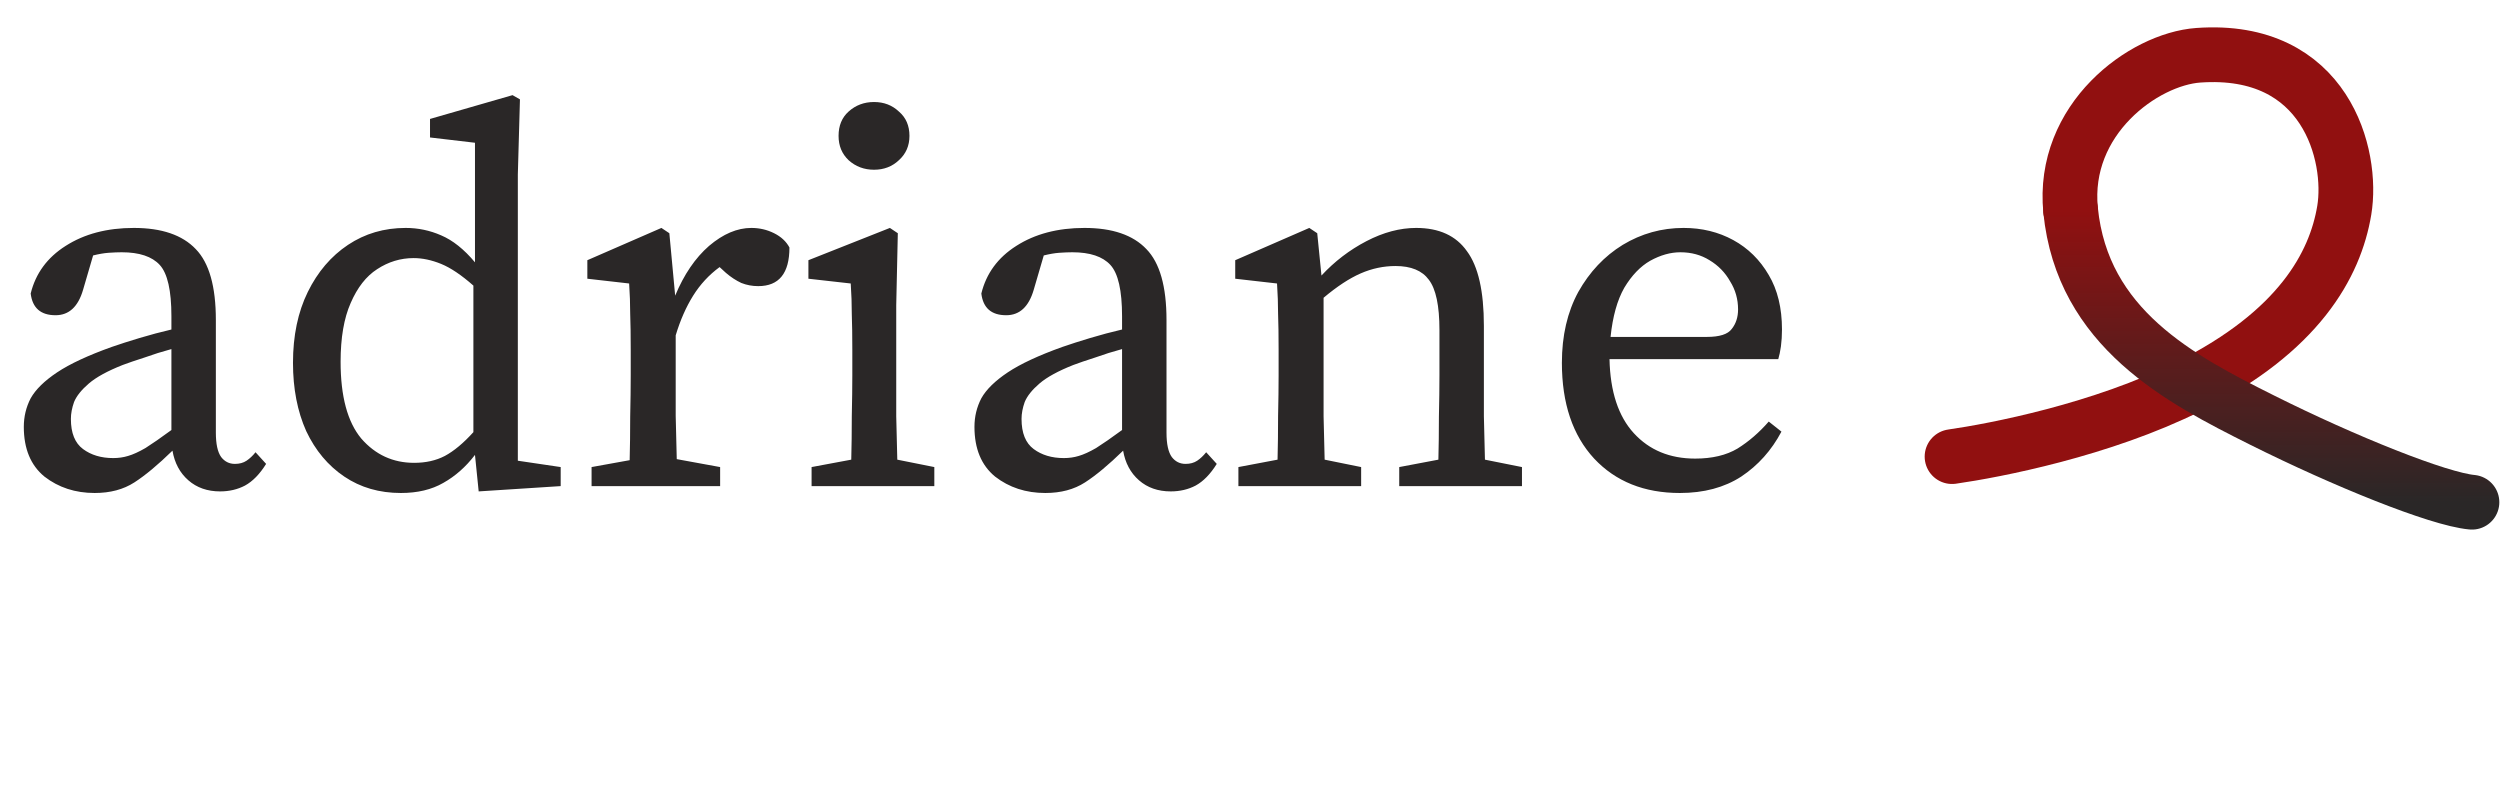
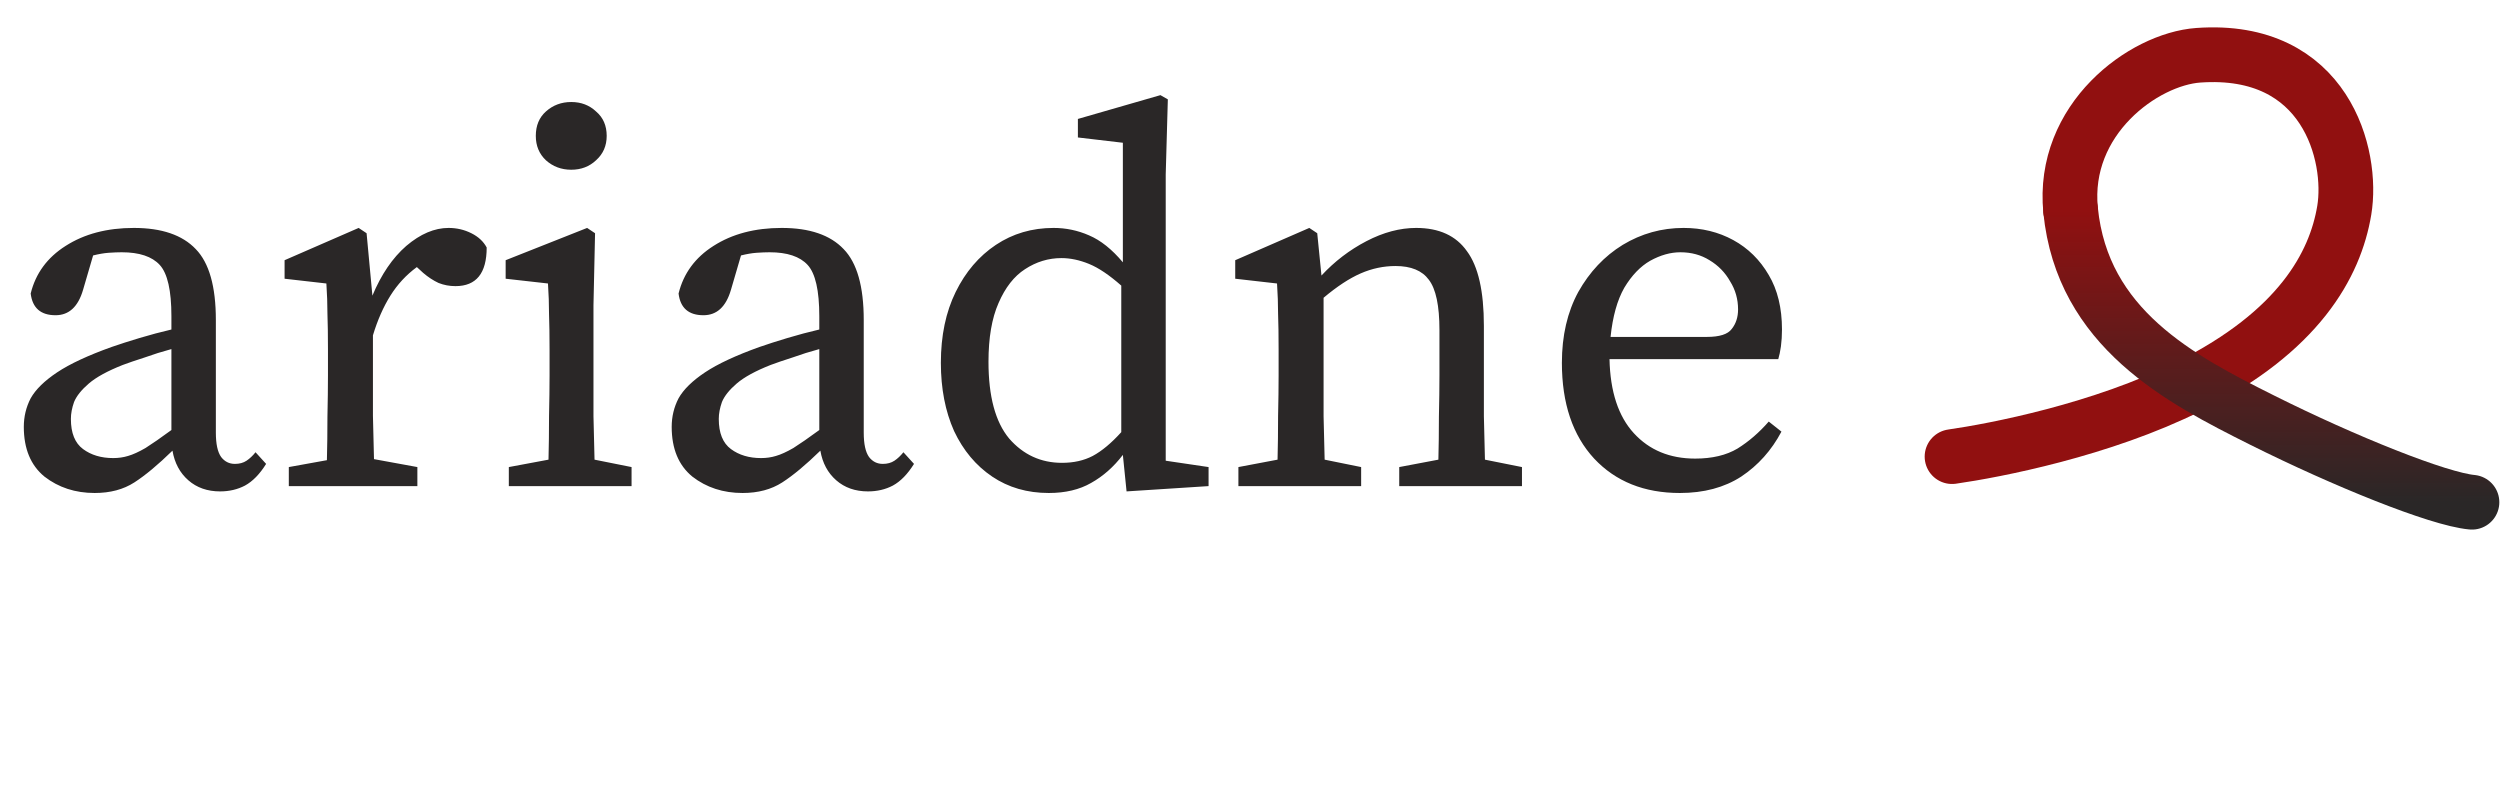
<svg xmlns="http://www.w3.org/2000/svg" width="432" height="136" viewBox="0 0 432 136" fill="none">
-   <path d="M38.031 84.914C35.837 84.914 34.008 84.274 32.546 82.994C31.083 81.715 30.169 80.008 29.803 77.875C27.304 80.313 25.11 82.141 23.221 83.36C21.331 84.579 19.046 85.189 16.364 85.189C13.012 85.189 10.117 84.244 7.679 82.354C5.302 80.404 4.114 77.54 4.114 73.761C4.114 71.993 4.51 70.348 5.302 68.824C6.156 67.3 7.679 65.807 9.873 64.344C12.068 62.882 15.206 61.419 19.29 59.956C20.692 59.469 22.307 58.951 24.135 58.402C25.963 57.854 27.792 57.366 29.62 56.94V54.654C29.62 50.205 28.95 47.249 27.609 45.786C26.268 44.323 24.074 43.592 21.027 43.592C20.356 43.592 19.595 43.623 18.741 43.684C17.949 43.744 17.065 43.897 16.09 44.141L14.353 50.083C13.5 53.008 11.915 54.471 9.599 54.471C7.039 54.471 5.607 53.222 5.302 50.723C6.156 47.249 8.167 44.506 11.336 42.495C14.566 40.423 18.497 39.387 23.129 39.387C27.944 39.387 31.51 40.606 33.826 43.044C36.142 45.42 37.3 49.504 37.3 55.294V74.766C37.3 76.717 37.604 78.119 38.214 78.972C38.823 79.764 39.616 80.16 40.591 80.16C41.383 80.16 42.053 79.978 42.602 79.612C43.151 79.246 43.669 78.758 44.156 78.149L45.985 80.16C44.888 81.928 43.669 83.177 42.328 83.909C41.048 84.579 39.616 84.914 38.031 84.914ZM12.25 72.39C12.25 74.828 12.951 76.564 14.353 77.6C15.755 78.637 17.492 79.155 19.564 79.155C20.478 79.155 21.331 79.033 22.124 78.789C22.977 78.545 23.983 78.088 25.141 77.418C26.299 76.686 27.792 75.65 29.62 74.309V60.322C28.036 60.749 26.482 61.236 24.958 61.785C23.434 62.272 22.185 62.699 21.21 63.065C18.589 64.101 16.639 65.167 15.359 66.264C14.079 67.361 13.226 68.428 12.799 69.464C12.433 70.5 12.25 71.475 12.25 72.39ZM58.856 62.516C58.856 68.489 60.044 72.908 62.421 75.772C64.859 78.576 67.906 79.978 71.563 79.978C73.574 79.978 75.342 79.581 76.866 78.789C78.45 77.936 80.096 76.564 81.802 74.675V49.352C79.73 47.523 77.871 46.274 76.226 45.603C74.58 44.933 72.995 44.598 71.472 44.598C69.217 44.598 67.114 45.238 65.164 46.517C63.274 47.736 61.751 49.687 60.593 52.368C59.435 54.989 58.856 58.372 58.856 62.516ZM82.716 84.914L82.076 78.606C80.492 80.678 78.663 82.293 76.591 83.451C74.58 84.609 72.142 85.189 69.278 85.189C65.56 85.189 62.299 84.244 59.496 82.354C56.692 80.465 54.498 77.844 52.913 74.492C51.39 71.079 50.628 67.148 50.628 62.699C50.628 58.006 51.481 53.923 53.188 50.449C54.894 46.975 57.21 44.263 60.136 42.312C63.061 40.362 66.383 39.387 70.1 39.387C72.234 39.387 74.275 39.813 76.226 40.667C78.237 41.52 80.187 43.074 82.076 45.329V24.668L74.306 23.754V20.554L88.567 16.44L89.847 17.171L89.482 30.153V79.612L96.887 80.709V84L82.716 84.914ZM102.224 84V80.709L108.806 79.52C108.867 77.204 108.898 74.706 108.898 72.024C108.959 69.281 108.989 66.874 108.989 64.802V60.413C108.989 57.915 108.959 55.842 108.898 54.197C108.898 52.551 108.837 50.814 108.715 48.986L101.493 48.163V44.963L114.292 39.387L115.663 40.301L116.669 51.089C118.192 47.432 120.143 44.567 122.519 42.495C124.957 40.423 127.395 39.387 129.833 39.387C131.235 39.387 132.545 39.691 133.764 40.301C134.983 40.91 135.867 41.733 136.415 42.769C136.415 47.218 134.617 49.443 131.022 49.443C129.986 49.443 129.01 49.26 128.096 48.894C127.182 48.468 126.298 47.889 125.445 47.157L124.348 46.152C122.519 47.493 120.996 49.138 119.777 51.089C118.558 53.039 117.552 55.324 116.76 57.945V64.802C116.76 66.813 116.76 69.159 116.76 71.841C116.821 74.523 116.882 77.022 116.943 79.338L124.439 80.709V84H102.224ZM140.242 84V80.709L147.098 79.429C147.159 77.113 147.19 74.614 147.19 71.933C147.25 69.19 147.281 66.813 147.281 64.802V60.505C147.281 58.006 147.25 55.934 147.19 54.288C147.19 52.582 147.129 50.814 147.007 48.986L139.693 48.163V44.963L153.772 39.387L155.143 40.301L154.869 52.734V64.802C154.869 66.813 154.869 69.19 154.869 71.933C154.93 74.614 154.991 77.113 155.052 79.429L161.451 80.709V84H140.242ZM151.029 29.33C149.323 29.33 147.86 28.782 146.641 27.685C145.483 26.588 144.904 25.186 144.904 23.48C144.904 21.712 145.483 20.31 146.641 19.274C147.86 18.177 149.323 17.628 151.029 17.628C152.736 17.628 154.168 18.177 155.326 19.274C156.545 20.31 157.154 21.712 157.154 23.48C157.154 25.186 156.545 26.588 155.326 27.685C154.168 28.782 152.736 29.33 151.029 29.33ZM202.303 84.914C200.109 84.914 198.28 84.274 196.817 82.994C195.355 81.715 194.44 80.008 194.075 77.875C191.576 80.313 189.382 82.141 187.492 83.36C185.603 84.579 183.318 85.189 180.636 85.189C177.284 85.189 174.389 84.244 171.951 82.354C169.574 80.404 168.386 77.54 168.386 73.761C168.386 71.993 168.782 70.348 169.574 68.824C170.427 67.3 171.951 65.807 174.145 64.344C176.339 62.882 179.478 61.419 183.561 59.956C184.963 59.469 186.578 58.951 188.407 58.402C190.235 57.854 192.064 57.366 193.892 56.94V54.654C193.892 50.205 193.222 47.249 191.881 45.786C190.54 44.323 188.346 43.592 185.298 43.592C184.628 43.592 183.866 43.623 183.013 43.684C182.221 43.744 181.337 43.897 180.362 44.141L178.625 50.083C177.771 53.008 176.187 54.471 173.871 54.471C171.311 54.471 169.879 53.222 169.574 50.723C170.427 47.249 172.439 44.506 175.608 42.495C178.838 40.423 182.769 39.387 187.401 39.387C192.216 39.387 195.781 40.606 198.097 43.044C200.413 45.42 201.571 49.504 201.571 55.294V74.766C201.571 76.717 201.876 78.119 202.485 78.972C203.095 79.764 203.887 80.16 204.862 80.16C205.655 80.16 206.325 79.978 206.874 79.612C207.422 79.246 207.94 78.758 208.428 78.149L210.256 80.16C209.159 81.928 207.94 83.177 206.599 83.909C205.32 84.579 203.887 84.914 202.303 84.914ZM176.522 72.39C176.522 74.828 177.223 76.564 178.625 77.6C180.026 78.637 181.763 79.155 183.836 79.155C184.75 79.155 185.603 79.033 186.395 78.789C187.249 78.545 188.254 78.088 189.412 77.418C190.57 76.686 192.064 75.65 193.892 74.309V60.322C192.307 60.749 190.753 61.236 189.229 61.785C187.706 62.272 186.456 62.699 185.481 63.065C182.861 64.101 180.91 65.167 179.63 66.264C178.35 67.361 177.497 68.428 177.071 69.464C176.705 70.5 176.522 71.475 176.522 72.39ZM213.996 84V80.709L220.761 79.429C220.822 77.113 220.852 74.614 220.852 71.933C220.913 69.251 220.944 66.874 220.944 64.802V60.413C220.944 57.915 220.913 55.842 220.852 54.197C220.852 52.551 220.792 50.814 220.67 48.986L213.447 48.163V44.963L226.246 39.387L227.618 40.301L228.349 47.614C230.604 45.177 233.194 43.196 236.12 41.672C239.045 40.148 241.91 39.387 244.713 39.387C248.675 39.387 251.6 40.727 253.49 43.409C255.44 46.03 256.415 50.327 256.415 56.3V64.802C256.415 66.874 256.415 69.251 256.415 71.933C256.476 74.614 256.537 77.113 256.598 79.429L262.997 80.709V84H241.788V80.709L248.553 79.429C248.614 77.174 248.644 74.706 248.644 72.024C248.705 69.281 248.736 66.874 248.736 64.802V57.031C248.736 52.825 248.126 49.931 246.907 48.346C245.749 46.761 243.83 45.969 241.148 45.969C239.076 45.969 237.064 46.396 235.114 47.249C233.164 48.102 231.031 49.504 228.715 51.454V64.802C228.715 66.813 228.715 69.19 228.715 71.933C228.776 74.614 228.837 77.113 228.898 79.429L235.206 80.709V84H213.996ZM290.373 43.592C288.666 43.592 286.929 44.08 285.162 45.055C283.455 46.03 281.962 47.584 280.682 49.717C279.463 51.85 278.671 54.684 278.305 58.219H294.944C297.138 58.219 298.57 57.762 299.241 56.848C299.972 55.934 300.338 54.806 300.338 53.465C300.338 51.698 299.881 50.083 298.966 48.62C298.113 47.096 296.925 45.878 295.401 44.963C293.938 44.049 292.262 43.592 290.373 43.592ZM290.282 85.189C284.126 85.189 279.189 83.208 275.471 79.246C271.754 75.224 269.895 69.708 269.895 62.699C269.895 58.006 270.839 53.923 272.729 50.449C274.679 46.975 277.239 44.263 280.408 42.312C283.638 40.362 287.143 39.387 290.921 39.387C294.091 39.387 296.955 40.088 299.515 41.489C302.075 42.891 304.117 44.902 305.64 47.523C307.164 50.083 307.926 53.222 307.926 56.94C307.926 57.976 307.865 58.951 307.743 59.865C307.621 60.718 307.469 61.45 307.286 62.059H278.123C278.244 67.666 279.646 71.933 282.328 74.858C285.01 77.783 288.545 79.246 292.933 79.246C295.858 79.246 298.296 78.667 300.246 77.509C302.197 76.29 303.995 74.736 305.64 72.847L307.834 74.584C306.128 77.814 303.812 80.404 300.886 82.354C297.961 84.244 294.426 85.189 290.282 85.189Z" fill="#2A2727" />
+   <path d="M38.031 84.914C35.837 84.914 34.008 84.274 32.546 82.994C31.083 81.715 30.169 80.008 29.803 77.875C27.304 80.313 25.11 82.141 23.221 83.36C21.331 84.579 19.046 85.189 16.364 85.189C13.012 85.189 10.117 84.244 7.679 82.354C5.302 80.404 4.114 77.54 4.114 73.761C4.114 71.993 4.51 70.348 5.302 68.824C6.156 67.3 7.679 65.807 9.873 64.344C12.068 62.882 15.206 61.419 19.29 59.956C20.692 59.469 22.307 58.951 24.135 58.402C25.963 57.854 27.792 57.366 29.62 56.94V54.654C29.62 50.205 28.95 47.249 27.609 45.786C26.268 44.323 24.074 43.592 21.027 43.592C20.356 43.592 19.595 43.623 18.741 43.684C17.949 43.744 17.065 43.897 16.09 44.141L14.353 50.083C13.5 53.008 11.915 54.471 9.599 54.471C7.039 54.471 5.607 53.222 5.302 50.723C6.156 47.249 8.167 44.506 11.336 42.495C14.566 40.423 18.497 39.387 23.129 39.387C27.944 39.387 31.51 40.606 33.826 43.044C36.142 45.42 37.3 49.504 37.3 55.294V74.766C37.3 76.717 37.604 78.119 38.214 78.972C38.823 79.764 39.616 80.16 40.591 80.16C41.383 80.16 42.053 79.978 42.602 79.612C43.151 79.246 43.669 78.758 44.156 78.149L45.985 80.16C44.888 81.928 43.669 83.177 42.328 83.909C41.048 84.579 39.616 84.914 38.031 84.914ZM12.25 72.39C12.25 74.828 12.951 76.564 14.353 77.6C15.755 78.637 17.492 79.155 19.564 79.155C20.478 79.155 21.331 79.033 22.124 78.789C22.977 78.545 23.983 78.088 25.141 77.418C26.299 76.686 27.792 75.65 29.62 74.309V60.322C28.036 60.749 26.482 61.236 24.958 61.785C23.434 62.272 22.185 62.699 21.21 63.065C18.589 64.101 16.639 65.167 15.359 66.264C14.079 67.361 13.226 68.428 12.799 69.464C12.433 70.5 12.25 71.475 12.25 72.39ZM49.907 84V80.709L56.489 79.52C56.55 77.204 56.581 74.706 56.581 72.024C56.642 69.281 56.672 66.874 56.672 64.802V60.413C56.672 57.915 56.642 55.842 56.581 54.197C56.581 52.551 56.52 50.814 56.398 48.986L49.176 48.163V44.963L61.975 39.387L63.346 40.301L64.352 51.089C65.875 47.432 67.826 44.567 70.203 42.495C72.64 40.423 75.078 39.387 77.516 39.387C78.918 39.387 80.228 39.691 81.447 40.301C82.666 40.91 83.55 41.733 84.099 42.769C84.099 47.218 82.301 49.443 78.705 49.443C77.669 49.443 76.693 49.26 75.779 48.894C74.865 48.468 73.981 47.889 73.128 47.157L72.031 46.152C70.203 47.493 68.679 49.138 67.46 51.089C66.241 53.039 65.235 55.324 64.443 57.945V64.802C64.443 66.813 64.443 69.159 64.443 71.841C64.504 74.523 64.565 77.022 64.626 79.338L72.122 80.709V84H49.907ZM87.925 84V80.709L94.781 79.429C94.842 77.113 94.873 74.614 94.873 71.933C94.933 69.19 94.964 66.813 94.964 64.802V60.505C94.964 58.006 94.933 55.934 94.873 54.288C94.873 52.582 94.812 50.814 94.69 48.986L87.376 48.163V44.963L101.455 39.387L102.826 40.301L102.552 52.734V64.802C102.552 66.813 102.552 69.19 102.552 71.933C102.613 74.614 102.674 77.113 102.735 79.429L109.134 80.709V84H87.925ZM98.712 29.33C97.006 29.33 95.543 28.782 94.324 27.685C93.166 26.588 92.587 25.186 92.587 23.48C92.587 21.712 93.166 20.31 94.324 19.274C95.543 18.177 97.006 17.628 98.712 17.628C100.419 17.628 101.851 18.177 103.009 19.274C104.228 20.31 104.837 21.712 104.837 23.48C104.837 25.186 104.228 26.588 103.009 27.685C101.851 28.782 100.419 29.33 98.712 29.33ZM149.986 84.914C147.792 84.914 145.963 84.274 144.5 82.994C143.038 81.715 142.124 80.008 141.758 77.875C139.259 80.313 137.065 82.141 135.176 83.36C133.286 84.579 131.001 85.189 128.319 85.189C124.967 85.189 122.072 84.244 119.634 82.354C117.257 80.404 116.069 77.54 116.069 73.761C116.069 71.993 116.465 70.348 117.257 68.824C118.11 67.3 119.634 65.807 121.828 64.344C124.022 62.882 127.161 61.419 131.244 59.956C132.646 59.469 134.261 58.951 136.09 58.402C137.918 57.854 139.747 57.366 141.575 56.94V54.654C141.575 50.205 140.905 47.249 139.564 45.786C138.223 44.323 136.029 43.592 132.981 43.592C132.311 43.592 131.549 43.623 130.696 43.684C129.904 43.744 129.02 43.897 128.045 44.141L126.308 50.083C125.454 53.008 123.87 54.471 121.554 54.471C118.994 54.471 117.562 53.222 117.257 50.723C118.11 47.249 120.122 44.506 123.291 42.495C126.521 40.423 130.452 39.387 135.084 39.387C139.899 39.387 143.464 40.606 145.78 43.044C148.096 45.42 149.254 49.504 149.254 55.294V74.766C149.254 76.717 149.559 78.119 150.169 78.972C150.778 79.764 151.57 80.16 152.545 80.16C153.338 80.16 154.008 79.978 154.557 79.612C155.105 79.246 155.623 78.758 156.111 78.149L157.939 80.16C156.842 81.928 155.623 83.177 154.282 83.909C153.003 84.579 151.57 84.914 149.986 84.914ZM124.205 72.39C124.205 74.828 124.906 76.564 126.308 77.6C127.71 78.637 129.447 79.155 131.519 79.155C132.433 79.155 133.286 79.033 134.078 78.789C134.932 78.545 135.937 78.088 137.095 77.418C138.253 76.686 139.747 75.65 141.575 74.309V60.322C139.99 60.749 138.436 61.236 136.913 61.785C135.389 62.272 134.139 62.699 133.164 63.065C130.544 64.101 128.593 65.167 127.313 66.264C126.033 67.361 125.18 68.428 124.754 69.464C124.388 70.5 124.205 71.475 124.205 72.39ZM170.81 62.516C170.81 68.489 171.999 72.908 174.376 75.772C176.814 78.576 179.861 79.978 183.518 79.978C185.529 79.978 187.297 79.581 188.82 78.789C190.405 77.936 192.05 76.564 193.757 74.675V49.352C191.685 47.523 189.826 46.274 188.18 45.603C186.535 44.933 184.95 44.598 183.426 44.598C181.171 44.598 179.069 45.238 177.118 46.517C175.229 47.736 173.705 49.687 172.547 52.368C171.389 54.989 170.81 58.372 170.81 62.516ZM194.671 84.914L194.031 78.606C192.447 80.678 190.618 82.293 188.546 83.451C186.535 84.609 184.097 85.189 181.232 85.189C177.515 85.189 174.254 84.244 171.45 82.354C168.647 80.465 166.453 77.844 164.868 74.492C163.344 71.079 162.582 67.148 162.582 62.699C162.582 58.006 163.436 53.923 165.142 50.449C166.849 46.975 169.165 44.263 172.09 42.312C175.016 40.362 178.337 39.387 182.055 39.387C184.188 39.387 186.23 39.813 188.18 40.667C190.192 41.52 192.142 43.074 194.031 45.329V24.668L186.26 23.754V20.554L200.522 16.44L201.802 17.171L201.436 30.153V79.612L208.841 80.709V84L194.671 84.914ZM213.996 84V80.709L220.761 79.429C220.822 77.113 220.852 74.614 220.852 71.933C220.913 69.251 220.944 66.874 220.944 64.802V60.413C220.944 57.915 220.913 55.842 220.852 54.197C220.852 52.551 220.792 50.814 220.67 48.986L213.447 48.163V44.963L226.246 39.387L227.618 40.301L228.349 47.614C230.604 45.177 233.194 43.196 236.12 41.672C239.045 40.148 241.91 39.387 244.713 39.387C248.675 39.387 251.6 40.727 253.49 43.409C255.44 46.03 256.415 50.327 256.415 56.3V64.802C256.415 66.874 256.415 69.251 256.415 71.933C256.476 74.614 256.537 77.113 256.598 79.429L262.997 80.709V84H241.788V80.709L248.553 79.429C248.614 77.174 248.644 74.706 248.644 72.024C248.705 69.281 248.736 66.874 248.736 64.802V57.031C248.736 52.825 248.126 49.931 246.907 48.346C245.749 46.761 243.83 45.969 241.148 45.969C239.076 45.969 237.064 46.396 235.114 47.249C233.164 48.102 231.031 49.504 228.715 51.454V64.802C228.715 66.813 228.715 69.19 228.715 71.933C228.776 74.614 228.837 77.113 228.898 79.429L235.206 80.709V84H213.996ZM290.373 43.592C288.666 43.592 286.929 44.08 285.162 45.055C283.455 46.03 281.962 47.584 280.682 49.717C279.463 51.85 278.671 54.684 278.305 58.219H294.944C297.138 58.219 298.57 57.762 299.241 56.848C299.972 55.934 300.338 54.806 300.338 53.465C300.338 51.698 299.881 50.083 298.966 48.62C298.113 47.096 296.925 45.878 295.401 44.963C293.938 44.049 292.262 43.592 290.373 43.592ZM290.282 85.189C284.126 85.189 279.189 83.208 275.471 79.246C271.754 75.224 269.895 69.708 269.895 62.699C269.895 58.006 270.839 53.923 272.729 50.449C274.679 46.975 277.239 44.263 280.408 42.312C283.638 40.362 287.143 39.387 290.921 39.387C294.091 39.387 296.955 40.088 299.515 41.489C302.075 42.891 304.117 44.902 305.64 47.523C307.164 50.083 307.926 53.222 307.926 56.94C307.926 57.976 307.865 58.951 307.743 59.865C307.621 60.718 307.469 61.45 307.286 62.059H278.123C278.244 67.666 279.646 71.933 282.328 74.858C285.01 77.783 288.545 79.246 292.933 79.246C295.858 79.246 298.296 78.667 300.246 77.509C302.197 76.29 303.995 74.736 305.64 72.847L307.834 74.584C306.128 77.814 303.812 80.404 300.886 82.354C297.961 84.244 294.426 85.189 290.282 85.189Z" fill="#2A2727" />
  <path d="M357.802 36.346C356.226 20.584 370.412 10.226 379.869 9.55C401.936 7.974 406.665 26.888 405.088 36.346C403.512 45.803 397.207 57.292 378.293 66.749C363.161 74.315 344.667 77.853 337.311 78.904" stroke="#911010" stroke-width="9.457" stroke-linecap="round" />
  <path d="M427.155 86.785C421.376 86.259 405.088 79.692 390.902 72.599C376.716 65.506 359.841 56.735 357.802 36.346" stroke="url(#paint0_linear_2_1011)" stroke-width="9.457" stroke-linecap="round" />
  <defs>
    <linearGradient id="paint0_linear_2_1011" x1="392.479" y1="36.346" x2="392.479" y2="86.785" gradientUnits="userSpaceOnUse">
      <stop stop-color="#911010" />
      <stop offset="1" stop-color="#2A2727" />
    </linearGradient>
  </defs>
</svg>
